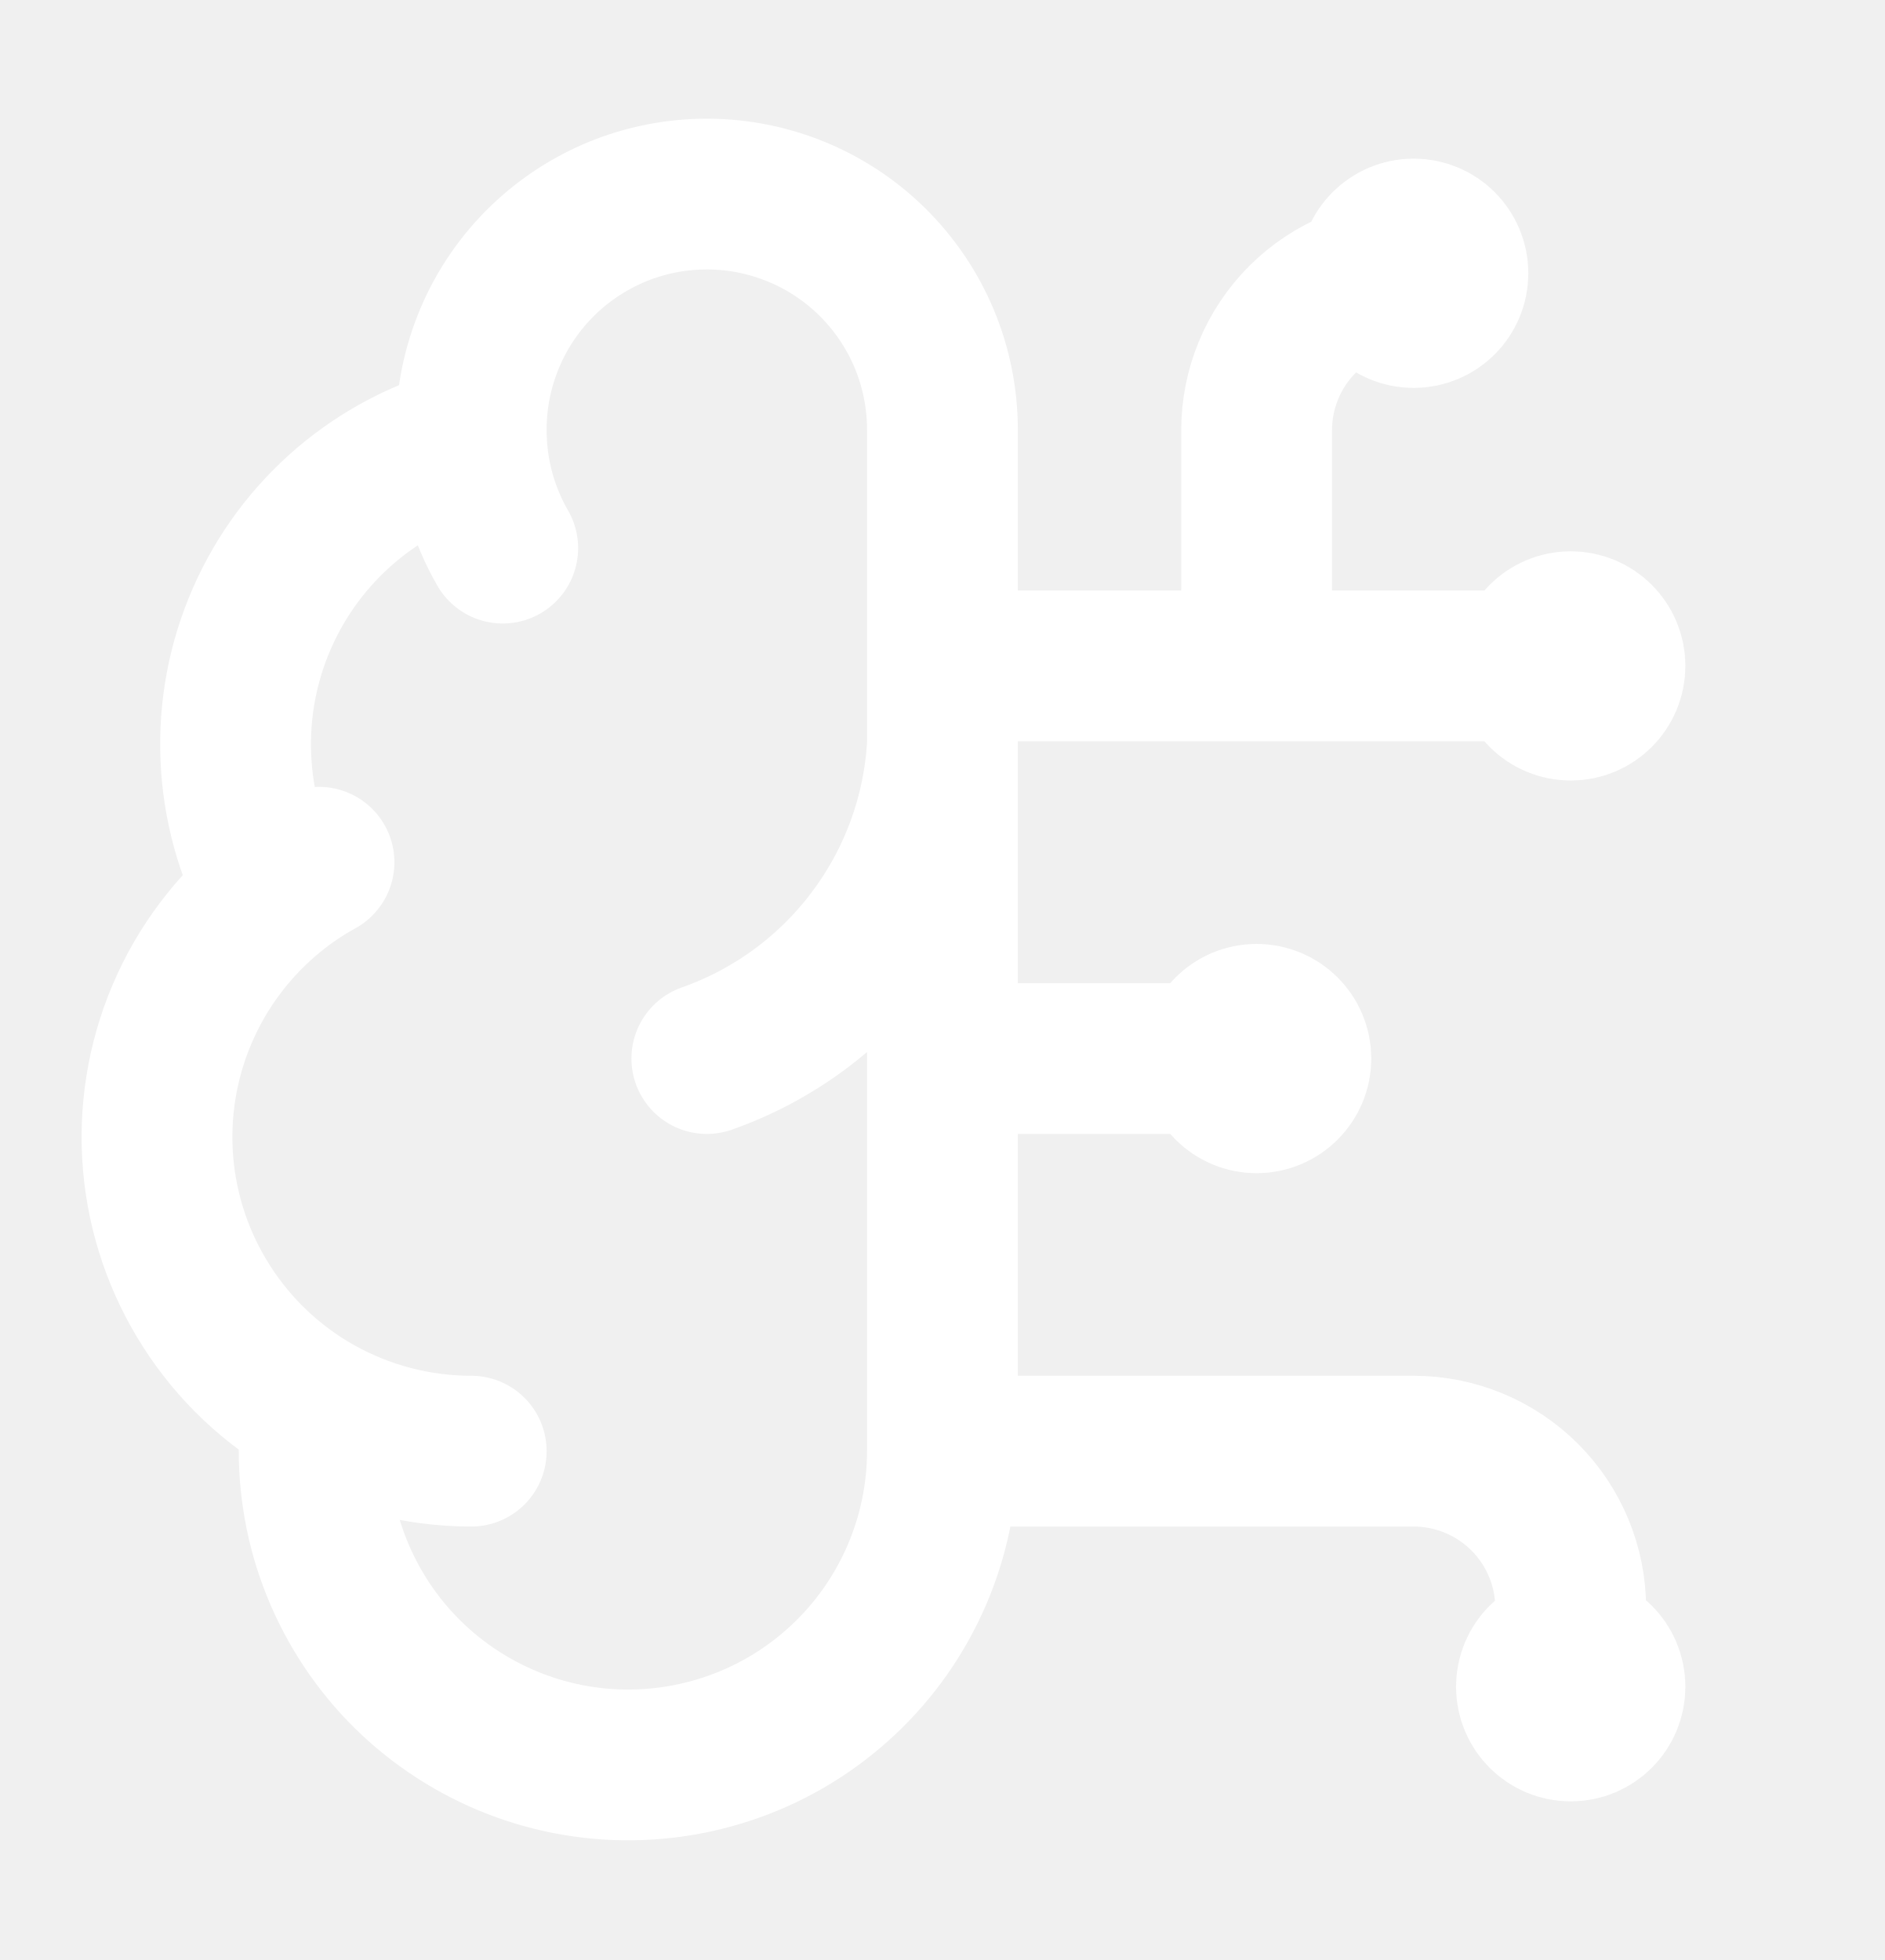
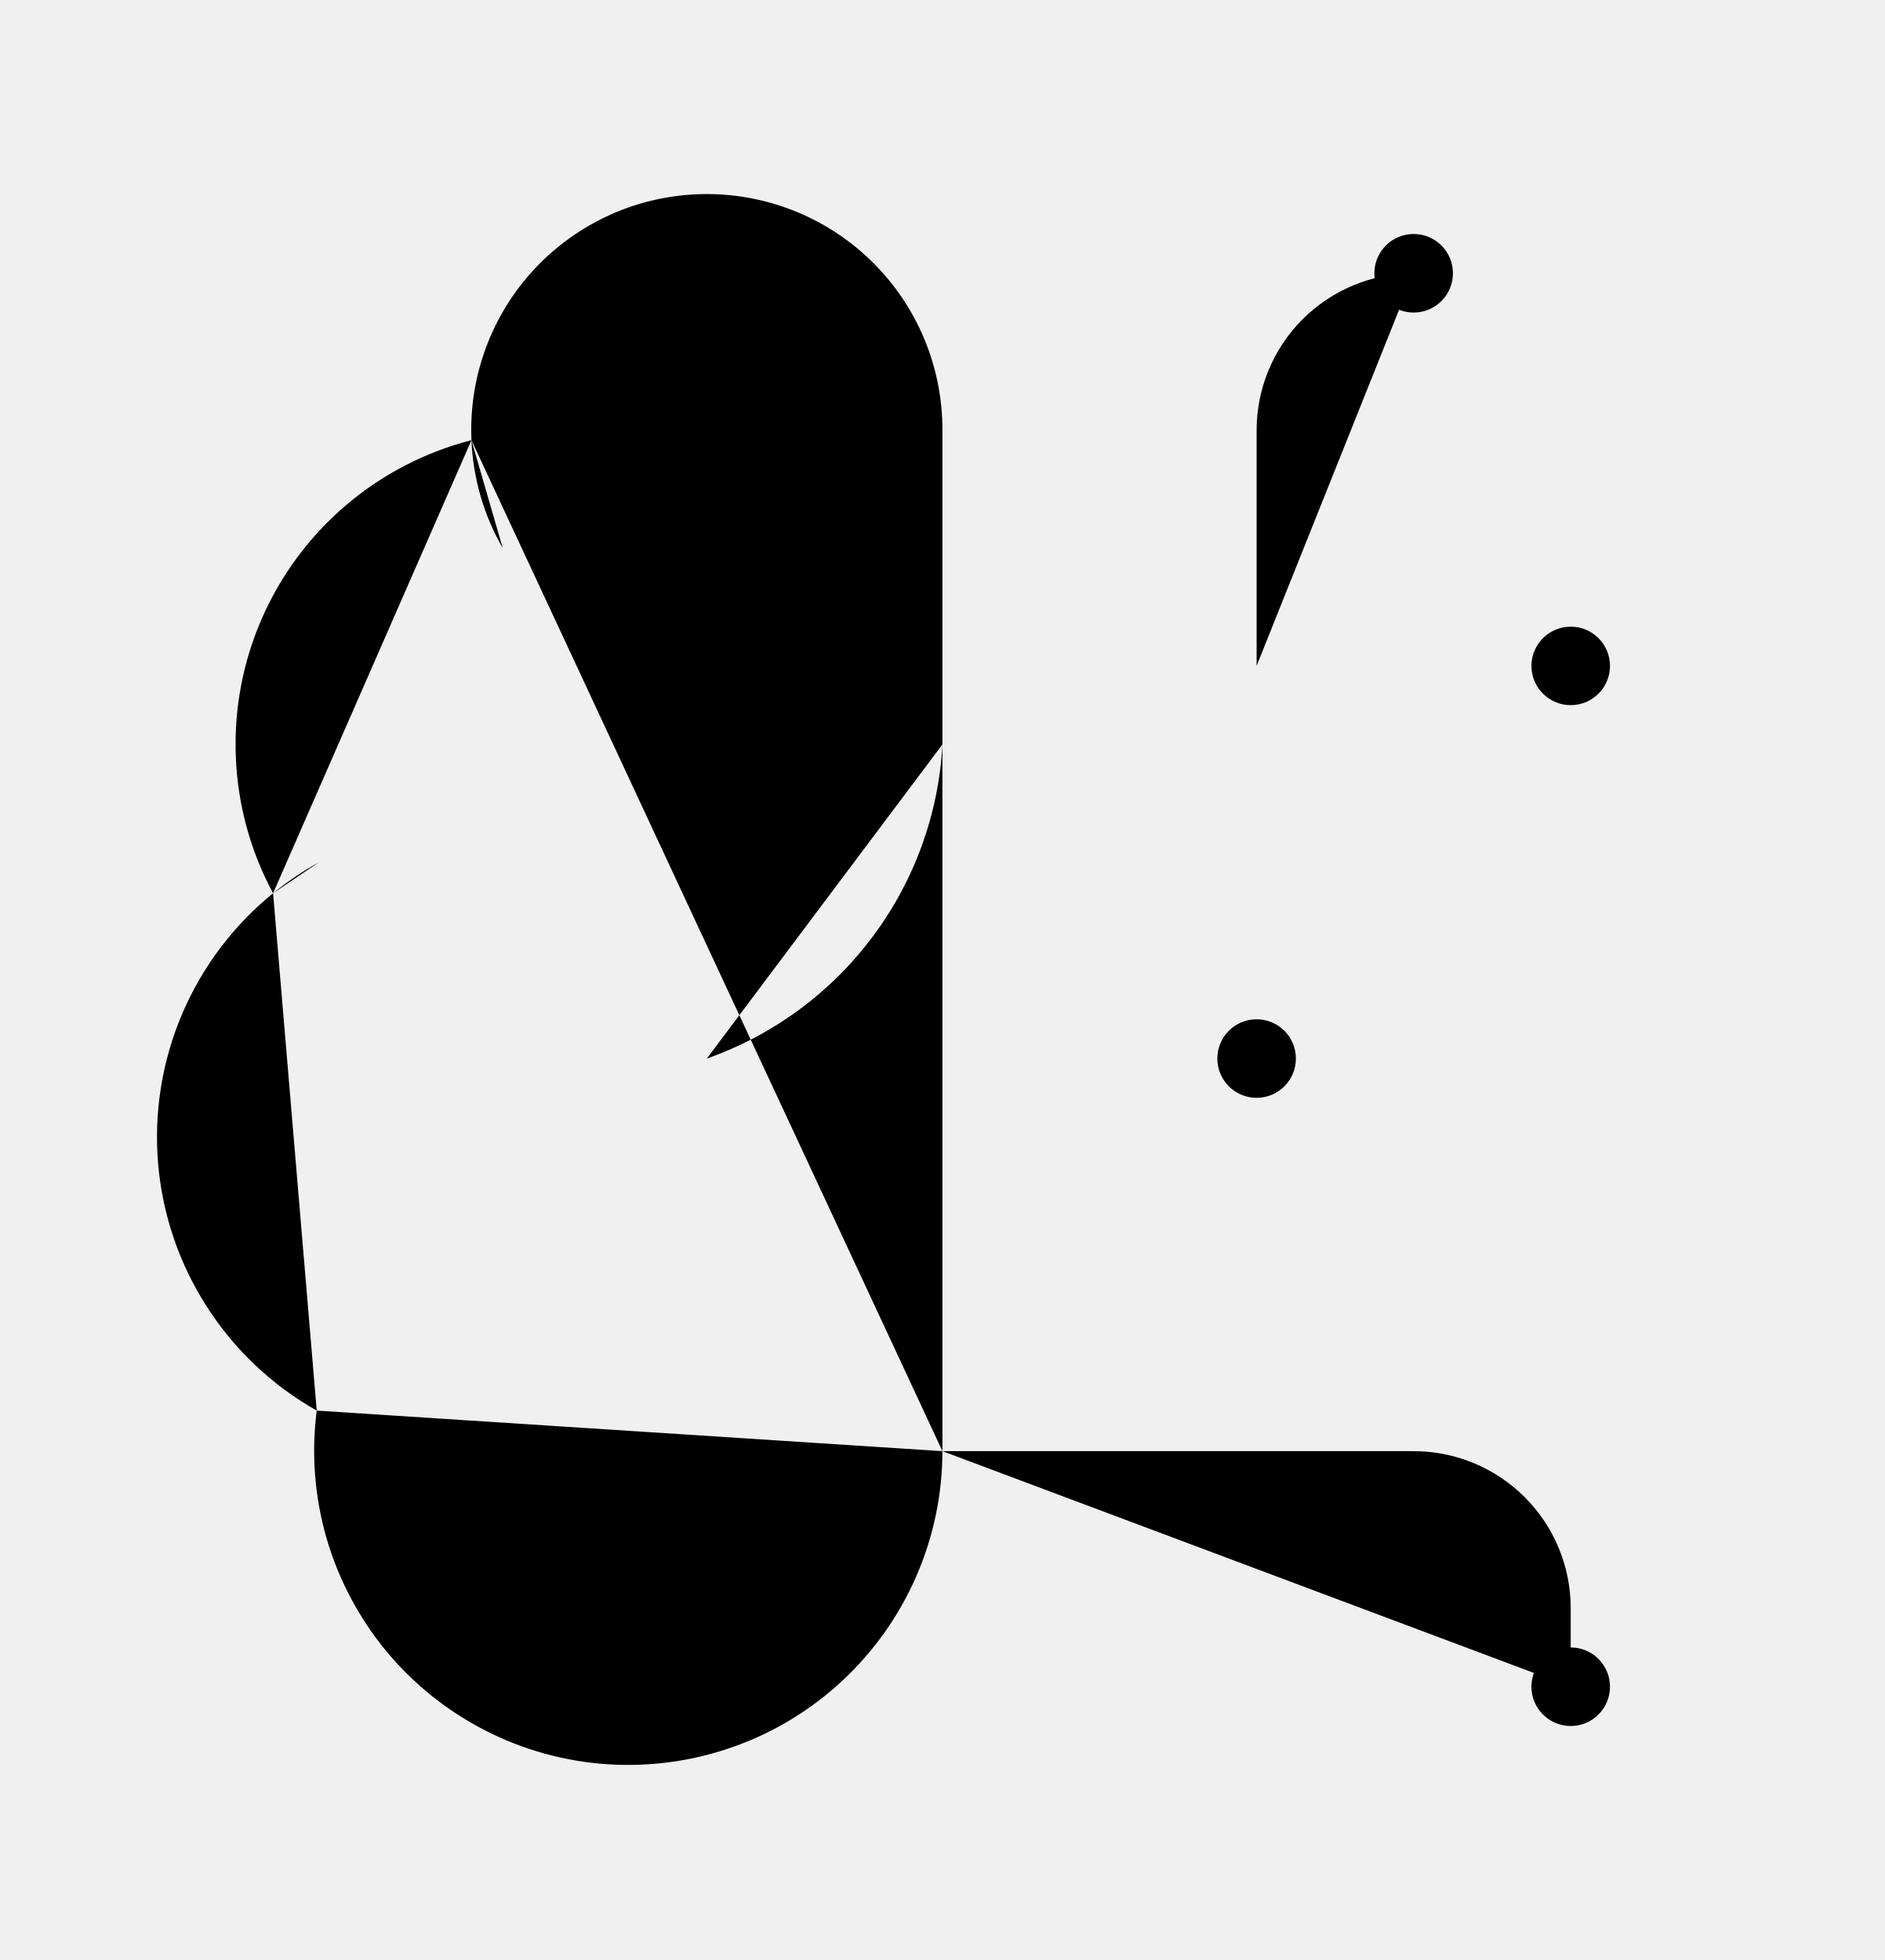
- <svg xmlns="http://www.w3.org/2000/svg" width="25" height="26" viewBox="0 0 25 26" fill="none">
-   <path d="M6.253 5.839C6.235 5.422 6.299 5.007 6.444 4.616C6.588 4.225 6.809 3.867 7.094 3.563C7.379 3.259 7.722 3.015 8.102 2.845C8.483 2.675 8.893 2.584 9.31 2.575C9.726 2.566 10.14 2.641 10.528 2.795C10.915 2.948 11.268 3.178 11.565 3.47C11.862 3.762 12.098 4.11 12.259 4.495C12.419 4.879 12.501 5.292 12.5 5.708V19.25M6.253 5.839C5.641 5.996 5.072 6.291 4.591 6.7C4.109 7.11 3.727 7.624 3.474 8.203C3.22 8.782 3.102 9.411 3.128 10.043C3.153 10.675 3.322 11.292 3.622 11.849M6.253 5.839C6.274 6.343 6.416 6.834 6.668 7.271M3.622 11.849C3.095 12.277 2.681 12.827 2.415 13.452C2.149 14.077 2.04 14.757 2.097 15.433C2.154 16.11 2.376 16.762 2.743 17.333C3.109 17.905 3.61 18.378 4.201 18.712M3.622 11.849C3.812 11.694 4.016 11.557 4.231 11.438M4.201 18.712C4.128 19.276 4.172 19.85 4.329 20.398C4.487 20.945 4.755 21.454 5.116 21.894C5.478 22.334 5.927 22.694 6.434 22.954C6.94 23.214 7.495 23.367 8.064 23.404C8.632 23.44 9.202 23.36 9.738 23.168C10.274 22.977 10.765 22.677 11.181 22.287C11.597 21.898 11.928 21.428 12.155 20.905C12.382 20.383 12.499 19.82 12.5 19.25M4.201 18.712C4.826 19.064 5.532 19.25 6.25 19.25M12.5 19.25H18.75C19.303 19.25 19.832 19.47 20.223 19.86C20.614 20.251 20.833 20.781 20.833 21.333V22.375M9.375 14.042C10.25 13.734 11.013 13.174 11.569 12.432C12.126 11.691 12.45 10.801 12.5 9.875M12.5 14.042H16.667M12.5 8.833H20.833M16.667 8.833V5.708C16.667 5.156 16.886 4.626 17.277 4.235C17.668 3.845 18.198 3.625 18.75 3.625M17.188 14.042C17.188 14.329 16.954 14.563 16.667 14.563C16.379 14.563 16.146 14.329 16.146 14.042C16.146 13.754 16.379 13.521 16.667 13.521C16.954 13.521 17.188 13.754 17.188 14.042ZM19.271 3.625C19.271 3.913 19.038 4.146 18.75 4.146C18.462 4.146 18.229 3.913 18.229 3.625C18.229 3.337 18.462 3.104 18.75 3.104C19.038 3.104 19.271 3.337 19.271 3.625ZM21.354 22.375C21.354 22.663 21.121 22.896 20.833 22.896C20.546 22.896 20.312 22.663 20.312 22.375C20.312 22.087 20.546 21.854 20.833 21.854C21.121 21.854 21.354 22.087 21.354 22.375ZM21.354 8.833C21.354 9.121 21.121 9.354 20.833 9.354C20.546 9.354 20.312 9.121 20.312 8.833C20.312 8.546 20.546 8.313 20.833 8.313C21.121 8.313 21.354 8.546 21.354 8.833Z" stroke="white" stroke-width="2" stroke-linecap="round" stroke-linejoin="round" />
+ <svg xmlns="http://www.w3.org/2000/svg" width="25" height="26" viewBox="0 0 25 26">
+   <path d="M6.253 5.839C6.235 5.422 6.299 5.007 6.444 4.616C6.588 4.225 6.809 3.867 7.094 3.563C7.379 3.259 7.722 3.015 8.102 2.845C8.483 2.675 8.893 2.584 9.31 2.575C9.726 2.566 10.14 2.641 10.528 2.795C10.915 2.948 11.268 3.178 11.565 3.47C11.862 3.762 12.098 4.11 12.259 4.495C12.419 4.879 12.501 5.292 12.5 5.708V19.25M6.253 5.839C5.641 5.996 5.072 6.291 4.591 6.7C4.109 7.11 3.727 7.624 3.474 8.203C3.22 8.782 3.102 9.411 3.128 10.043C3.153 10.675 3.322 11.292 3.622 11.849M6.253 5.839C6.274 6.343 6.416 6.834 6.668 7.271M3.622 11.849C3.095 12.277 2.681 12.827 2.415 13.452C2.149 14.077 2.04 14.757 2.097 15.433C2.154 16.11 2.376 16.762 2.743 17.333C3.109 17.905 3.61 18.378 4.201 18.712M3.622 11.849C3.812 11.694 4.016 11.557 4.231 11.438M4.201 18.712C4.128 19.276 4.172 19.85 4.329 20.398C4.487 20.945 4.755 21.454 5.116 21.894C5.478 22.334 5.927 22.694 6.434 22.954C6.94 23.214 7.495 23.367 8.064 23.404C8.632 23.44 9.202 23.36 9.738 23.168C10.274 22.977 10.765 22.677 11.181 22.287C11.597 21.898 11.928 21.428 12.155 20.905C12.382 20.383 12.499 19.82 12.5 19.25M4.201 18.712C4.826 19.064 5.532 19.25 6.25 19.25M12.5 19.25H18.75C19.303 19.25 19.832 19.47 20.223 19.86C20.614 20.251 20.833 20.781 20.833 21.333V22.375M9.375 14.042C10.25 13.734 11.013 13.174 11.569 12.432C12.126 11.691 12.45 10.801 12.5 9.875M12.5 14.042H16.667M12.5 8.833H20.833M16.667 8.833V5.708C16.667 5.156 16.886 4.626 17.277 4.235C17.668 3.845 18.198 3.625 18.75 3.625M17.188 14.042C17.188 14.329 16.954 14.563 16.667 14.563C16.379 14.563 16.146 14.329 16.146 14.042C16.146 13.754 16.379 13.521 16.667 13.521C16.954 13.521 17.188 13.754 17.188 14.042ZM19.271 3.625C19.271 3.913 19.038 4.146 18.75 4.146C18.462 4.146 18.229 3.913 18.229 3.625C18.229 3.337 18.462 3.104 18.75 3.104C19.038 3.104 19.271 3.337 19.271 3.625ZM21.354 22.375C21.354 22.663 21.121 22.896 20.833 22.896C20.546 22.896 20.312 22.663 20.312 22.375C20.312 22.087 20.546 21.854 20.833 21.854C21.121 21.854 21.354 22.087 21.354 22.375ZM21.354 8.833C21.354 9.121 21.121 9.354 20.833 9.354C20.546 9.354 20.312 9.121 20.312 8.833C20.312 8.546 20.546 8.313 20.833 8.313C21.121 8.313 21.354 8.546 21.354 8.833Z" stroke-width="2" stroke-linecap="round" stroke-linejoin="round" />
</svg>
